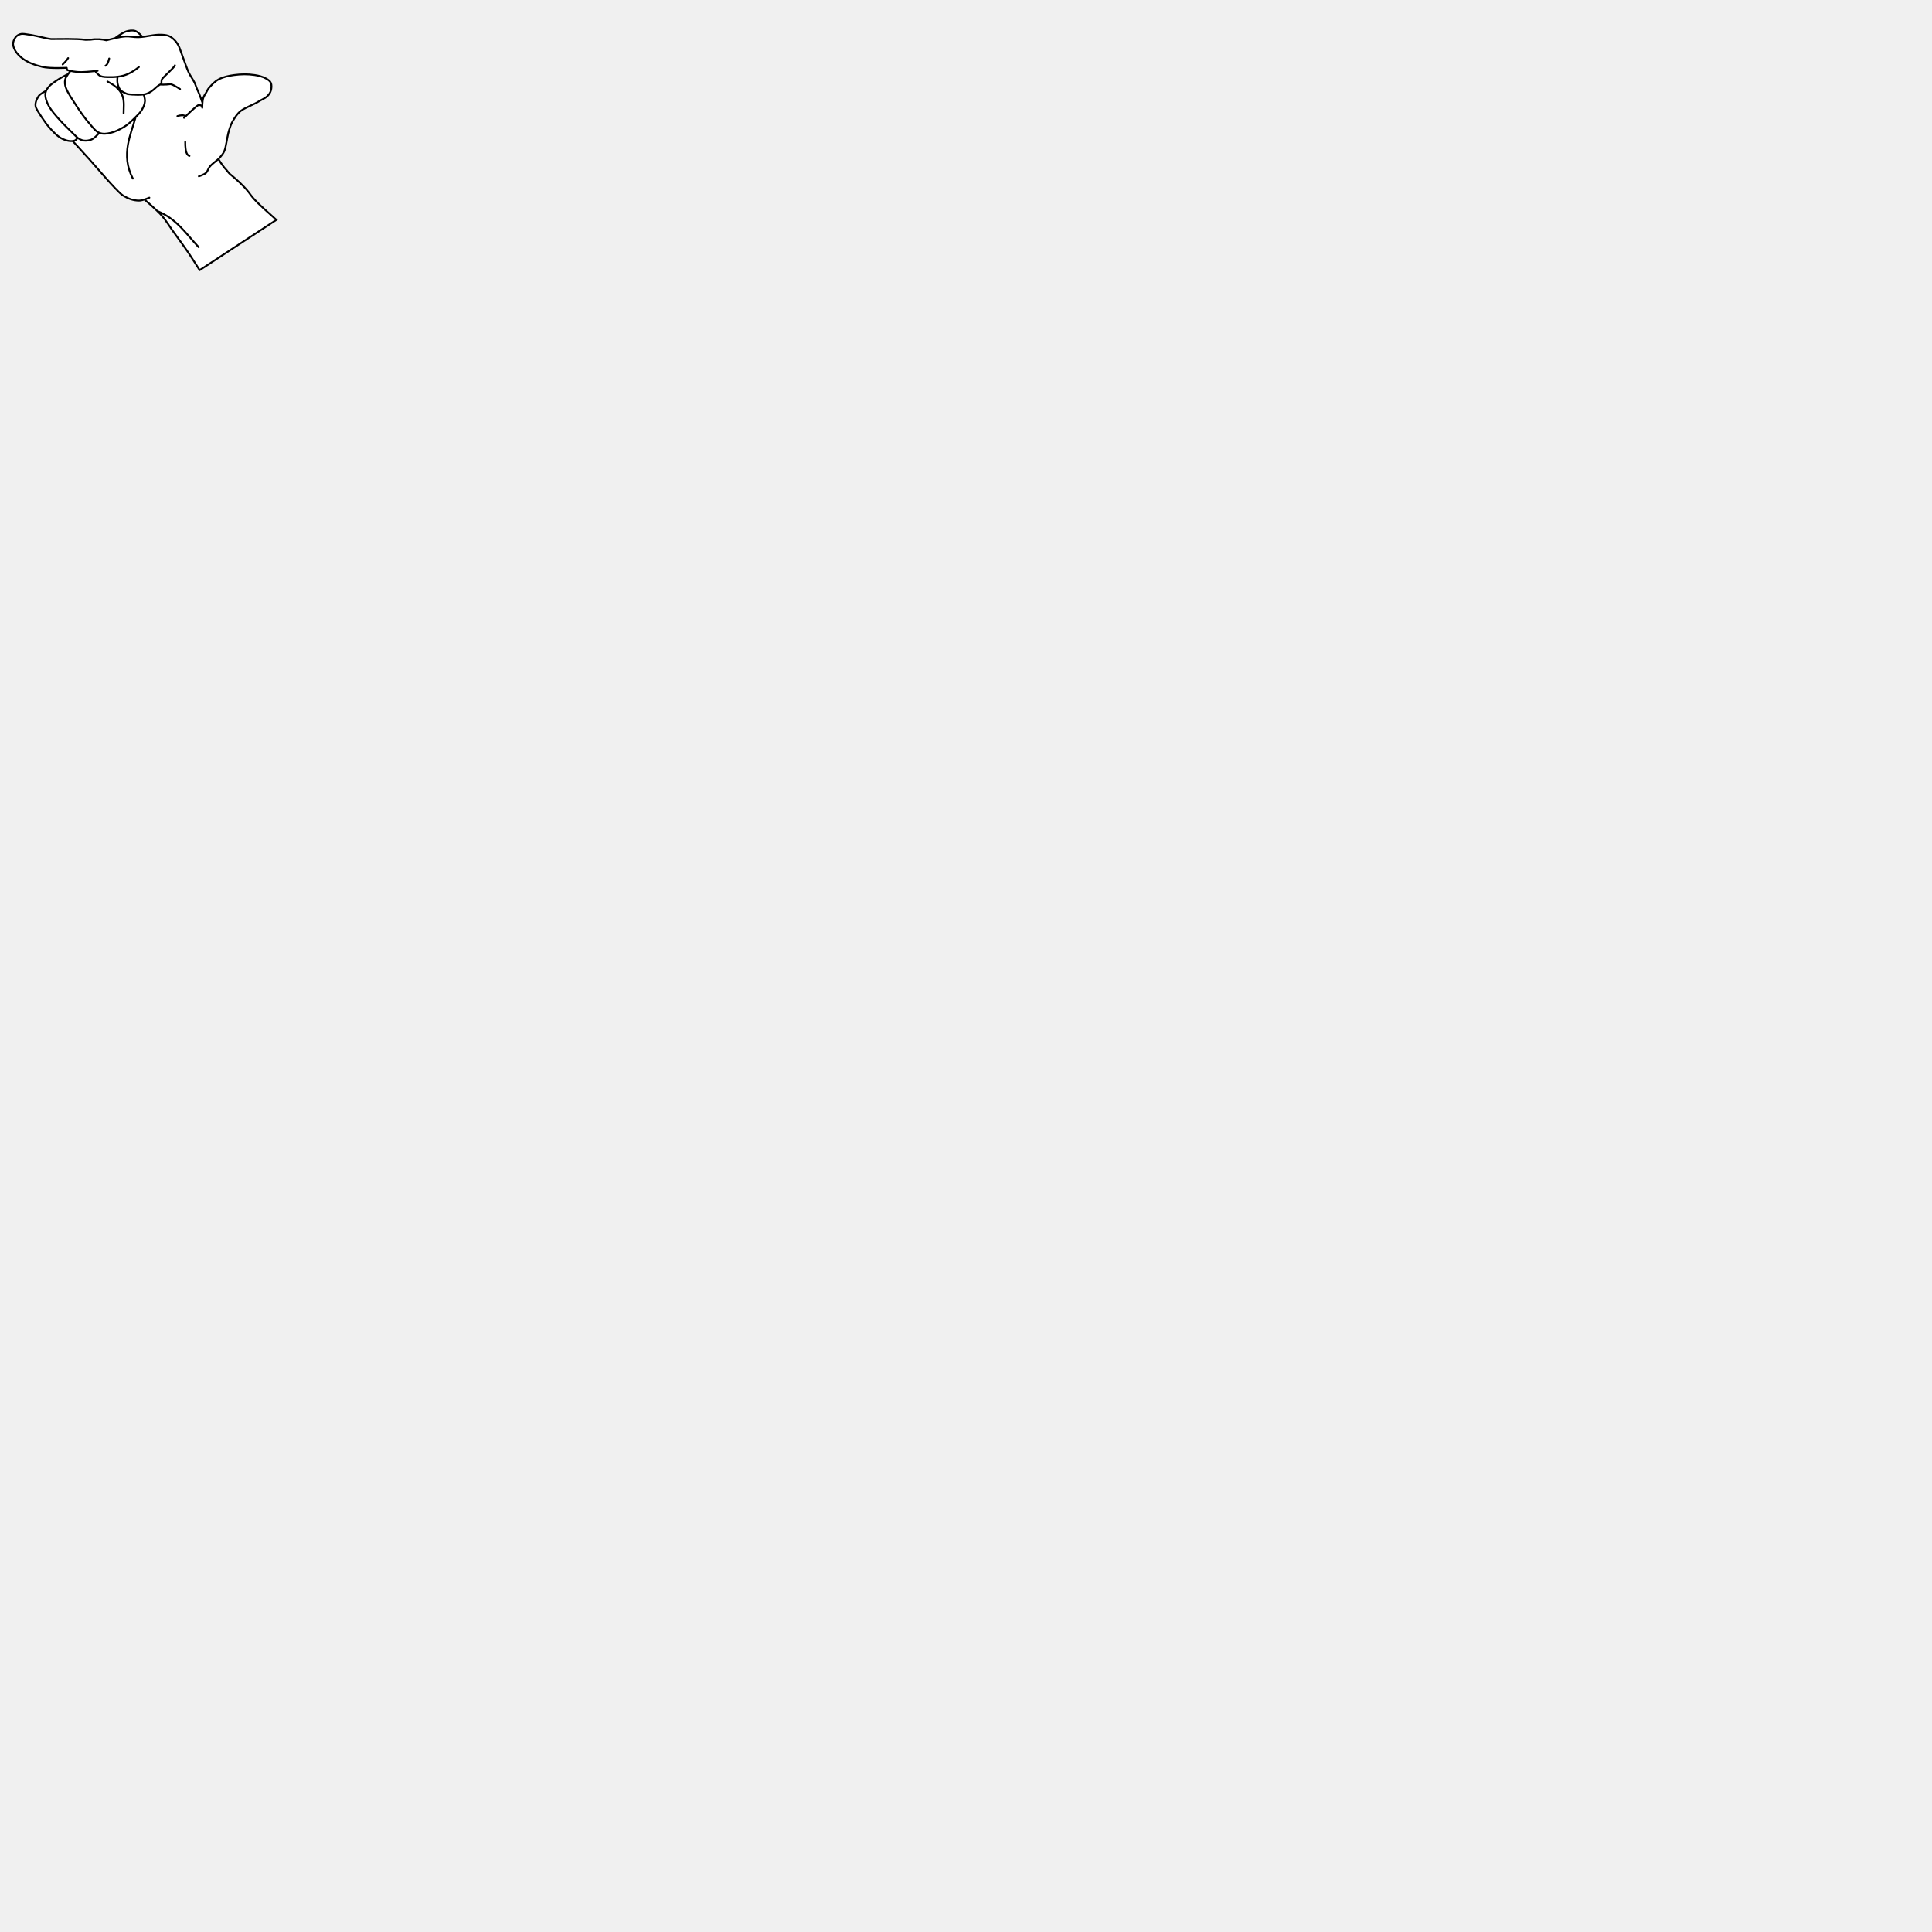
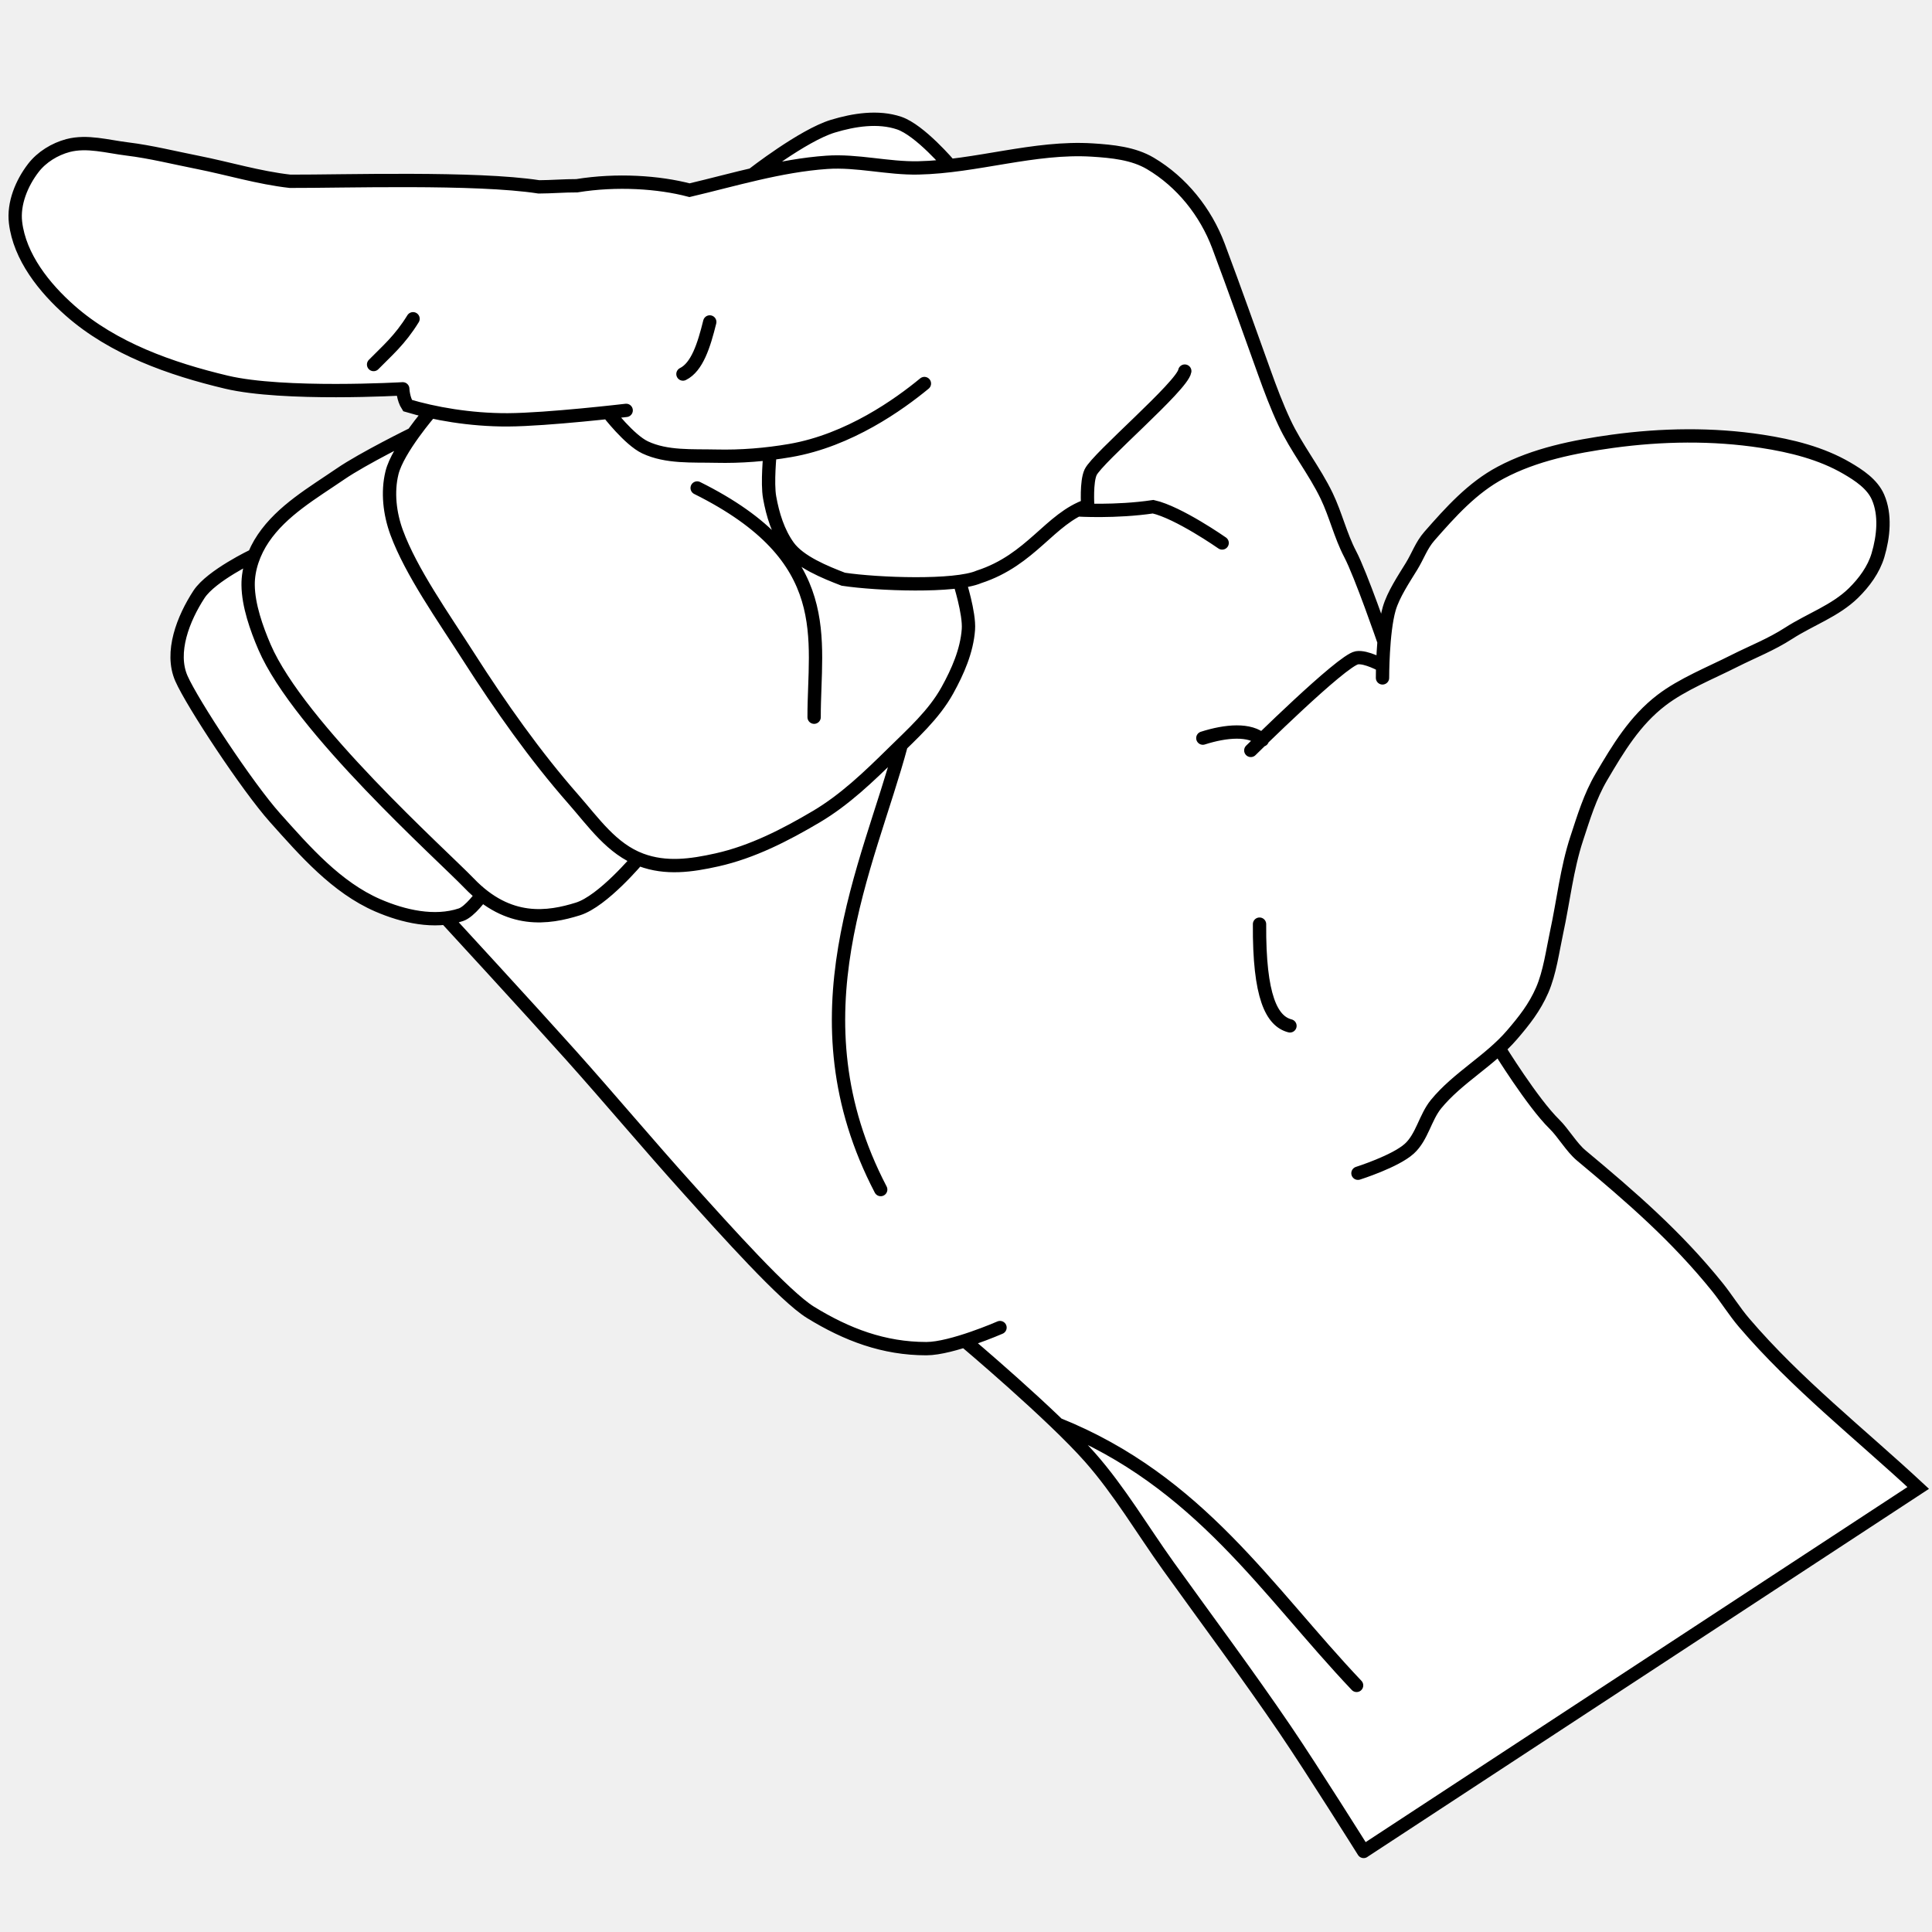
- <svg xmlns="http://www.w3.org/2000/svg" height="285" width="285" version="1.1" id="svg3">
+ <svg xmlns="http://www.w3.org/2000/svg" width="258" height="258" xml:space="preserve" overflow="hidden" version="1.1" id="svg3">
  <defs id="defs3" />
-   <path style="fill:#ffffff" d="M 29.406,39.857 26.834,35.925 24.887,33.179 23.301,31.166 21.275,29.446 20.049,29.633 17.876,28.713 10.704,20.835 9.358,20.608 8.065,19.675 6.452,17.796 5.212,15.636 5.519,14.383 6.758,13.37 7.132,12.784 9.731,11.051 10.305,10.523 9.695,10.039 6.523,9.938 3.758,8.969 2.258,7.578 1.875,6.297 2.656,5.094 3.562,4.984 l 4.07,0.75 8.133,0.164 1.555,-0.469 1.305,-0.852 1.273,-0.039 1.117,0.844 3.086,-0.25 1.227,0.406 0.859,0.945 1.719,4.352 0.859,1.461 1.086,2.617 0.938,-1.945 1.312,-1.266 2.633,-0.719 2.789,0.047 1.383,0.367 1,0.656 0.18,0.977 -0.594,1.203 -4.172,2.258 -1.039,1.375 -0.805,2.539 -0.273,1.688 -0.969,1.391 1.58,2.165 1.624,1.282 1.989,2.353 3.326,3.182 z" id="path3" />
-   <g id="g3">
+   <path style="fill:#ffffff;stroke-width:6.543" d="m 181.81,247.289 -16.833,-25.729 -12.734,-17.967 -10.379,-13.17 -13.257,-11.251 -8.024,1.221 -14.216,-6.018 -46.923,-51.545 -8.809,-1.483 -8.46,-6.105 -10.553,-12.298 -8.111,-14.129 2.006,-8.198 8.111,-6.629 2.442,-3.838 L 53.078,58.812 56.831,55.362 52.844,52.193 32.091,51.528 13.996,45.19 4.181,36.091 1.677,27.708 l 5.112,-7.872 5.929,-0.716 26.631,4.907 53.212,1.073 10.172,-3.067 8.536,-5.572 8.332,-0.256 7.31,5.521 20.191,-1.636 8.025,2.658 5.623,6.185 11.245,28.472 5.623,9.559 7.105,17.124 6.134,-12.728 8.587,-8.281 17.226,-4.703 18.248,0.307 9.048,2.402 6.543,4.294 1.176,6.389 -3.885,7.872 -27.296,14.772 -6.798,8.996 -5.265,16.613 -1.789,11.041 -6.338,9.099 10.336,14.164 10.626,8.386 13.012,15.397 21.759,20.819 z" id="path3" />
+   <g id="g3" transform="matrix(6.542828,0,0,6.542828,-10.59107,-13.49087)">
    <g id="g2">
      <g id="g1">
        <path d="m 27.947,23 c -0.37,-0.095 -0.631,-0.587 -0.621,-2.076 m 1.981,15.537 C 27.48,34.536 26.096,32.291 23.209,31.131 m -1.901,-1.704 c 0,0 1.788,1.506 2.558,2.38 0.603,0.684 1.068,1.479 1.599,2.22 0.798,1.112 1.618,2.209 2.387,3.341 0.553,0.814 1.599,2.482 1.599,2.482 M 10.719,20.801 c 0,0 1.709,1.856 2.55,2.796 0.804,0.899 1.579,1.824 2.387,2.721 0.776,0.862 1.979,2.206 2.506,2.53 0.74,0.455 1.494,0.74 2.363,0.74 0.521,0 1.504,-0.43 1.504,-0.43 M 20.014,17.263 c -0.668,2.493 -2.267,5.536 -0.42,9.078 M 6.807,13.394 c 0,0 -0.875,0.414 -1.127,0.799 -0.32,0.49 -0.594,1.183 -0.358,1.718 0.222,0.503 1.341,2.204 1.909,2.84 0.613,0.686 1.256,1.424 2.1,1.79 0.522,0.226 1.155,0.371 1.695,0.191 0.186,-0.062 0.428,-0.405 0.428,-0.405 m -1.408,-9.408 c 0,0 -1.014,0.498 -1.478,0.816 -0.564,0.386 -1.192,0.747 -1.575,1.313 -0.188,0.277 -0.314,0.62 -0.31,0.955 0.004,0.413 0.171,0.886 0.334,1.265 0.706,1.64 3.632,4.254 4.177,4.821 0.808,0.841 1.617,0.713 2.22,0.525 0.51,-0.159 1.232,-1.025 1.232,-1.025 m 1.202,-7.567 c 2.867,1.427 2.384,3.068 2.387,4.678 m -7.829,-6.239 c 0,0 -0.669,0.772 -0.787,1.251 -0.097,0.395 -0.045,0.835 0.095,1.217 0.296,0.805 0.95,1.725 1.48,2.554 0.634,0.991 1.347,2.004 2.124,2.888 0.42,0.478 0.788,1.019 1.384,1.241 0.507,0.189 1.023,0.118 1.551,0 0.72,-0.161 1.394,-0.507 2.029,-0.883 0.58,-0.344 1.07,-0.816 1.551,-1.289 0.407,-0.401 0.845,-0.789 1.122,-1.289 0.212,-0.383 0.397,-0.804 0.429,-1.241 0.025,-0.331 -0.183,-0.979 -0.183,-0.979 m 5.362,-0.787 c 0,0 -0.891,-0.624 -1.408,-0.74 -0.765,0.114 -1.544,0.065 -1.544,0.065 m 2.189,-2.833 c -0.051,0.305 -1.782,1.771 -1.921,2.064 -0.092,0.195 -0.06,0.68 -0.06,0.68 m 0,0 c -0.774,0.265 -1.146,1.107 -2.22,1.456 -0.489,0.211 -2.068,0.153 -2.768,0.048 -0.364,-0.14 -0.893,-0.352 -1.122,-0.668 -0.209,-0.29 -0.319,-0.65 -0.382,-1.002 -0.053,-0.294 0.008,-0.896 0.008,-0.896 m -3.304,-0.839 c 0,0 0.43,0.561 0.754,0.714 0.439,0.207 0.965,0.168 1.449,0.179 0.505,0.012 1.016,-0.029 1.514,-0.115 1.201,-0.207 2.225,-0.944 2.738,-1.367 m -6.087,0.548 c 0,0 -1.608,0.189 -2.416,0.193 C 11.207,10.634 10.471,10.5 9.937,10.34 9.846,10.199 9.839,9.998 9.839,9.998 M 16.105,8.633 c -0.119,0.481 -0.259,0.921 -0.547,1.063 M 10.049,8.568 C 9.781,9.004 9.512,9.228 9.244,9.502 M 21.008,5.442 c 0,0 -0.611,-0.724 -1.038,-0.868 -0.428,-0.144 -0.921,-0.067 -1.353,0.064 -0.611,0.186 -1.639,0.989 -1.639,0.989 m 12.889,9.531 c 0,0 -0.472,-1.371 -0.692,-1.789 C 28.978,12.992 28.881,12.569 28.697,12.185 28.448,11.667 28.074,11.202 27.832,10.682 27.677,10.351 27.545,10 27.422,9.657 27.112,8.796 26.835,8.01 26.488,7.083 26.227,6.388 25.737,5.776 25.099,5.398 24.75,5.191 24.319,5.15 23.914,5.124 22.726,5.05 21.551,5.464 20.361,5.489 19.738,5.502 19.116,5.332 18.494,5.375 17.543,5.441 16.596,5.731 15.692,5.944 15.064,5.778 14.205,5.721 13.392,5.853 13.134,5.852 12.876,5.875 12.618,5.876 11.334,5.677 8.605,5.766 7.539,5.762 6.9,5.69 6.279,5.5 5.648,5.375 5.171,5.281 4.697,5.161 4.213,5.102 3.813,5.053 3.396,4.93 3.006,5.033 2.736,5.105 2.471,5.267 2.3,5.489 2.061,5.799 1.889,6.216 1.936,6.605 2.02,7.306 2.522,7.938 3.052,8.404 3.929,9.177 5.104,9.592 6.24,9.862 7.408,10.139 9.839,9.998 9.839,9.998 M 26.169,17.127 c 0.469,-0.15 0.964,-0.194 1.214,0.038 M 29.84,15.648 c 0,0 -0.339,-0.192 -0.528,-0.16 -0.308,0.051 -2.164,1.89 -2.164,1.89 m 2.688,-1.48 c 0,0 -0.002,-0.93 0.137,-1.412 0.083,-0.288 0.299,-0.61 0.456,-0.866 0.132,-0.215 0.198,-0.425 0.364,-0.615 0.433,-0.494 0.877,-0.99 1.458,-1.298 0.696,-0.37 1.497,-0.53 2.277,-0.638 1.008,-0.138 2.046,-0.155 3.052,0 0.598,0.092 1.208,0.242 1.731,0.547 0.251,0.146 0.522,0.326 0.638,0.592 0.158,0.362 0.112,0.806 0,1.184 -0.087,0.295 -0.282,0.559 -0.501,0.774 -0.37,0.363 -0.885,0.539 -1.321,0.82 -0.368,0.237 -0.725,0.372 -1.116,0.569 -0.476,0.241 -1.057,0.473 -1.48,0.797 -0.545,0.417 -0.882,0.979 -1.23,1.571 -0.23,0.392 -0.359,0.821 -0.501,1.253 -0.203,0.617 -0.273,1.278 -0.41,1.913 -0.082,0.382 -0.14,0.827 -0.296,1.184 -0.153,0.351 -0.365,0.62 -0.615,0.911 -0.455,0.53 -1.106,0.872 -1.549,1.412 -0.224,0.274 -0.285,0.673 -0.547,0.911 -0.286,0.26 -1.048,0.501 -1.048,0.501 m 2.877,-2.551 c 0,0 0.686,1.113 1.132,1.549 0.181,0.177 0.352,0.476 0.547,0.638 1.023,0.853 1.943,1.65 2.779,2.687 0.185,0.23 0.355,0.505 0.547,0.729 1.06,1.241 2.357,2.26 3.553,3.371 l -11.317,7.417" stroke="#000000" stroke-width="0.272" stroke-linecap="round" stroke-linejoin="miter" stroke-miterlimit="4" stroke-opacity="1" fill="none" fill-rule="nonzero" id="path1" />
      </g>
    </g>
  </g>
</svg>
